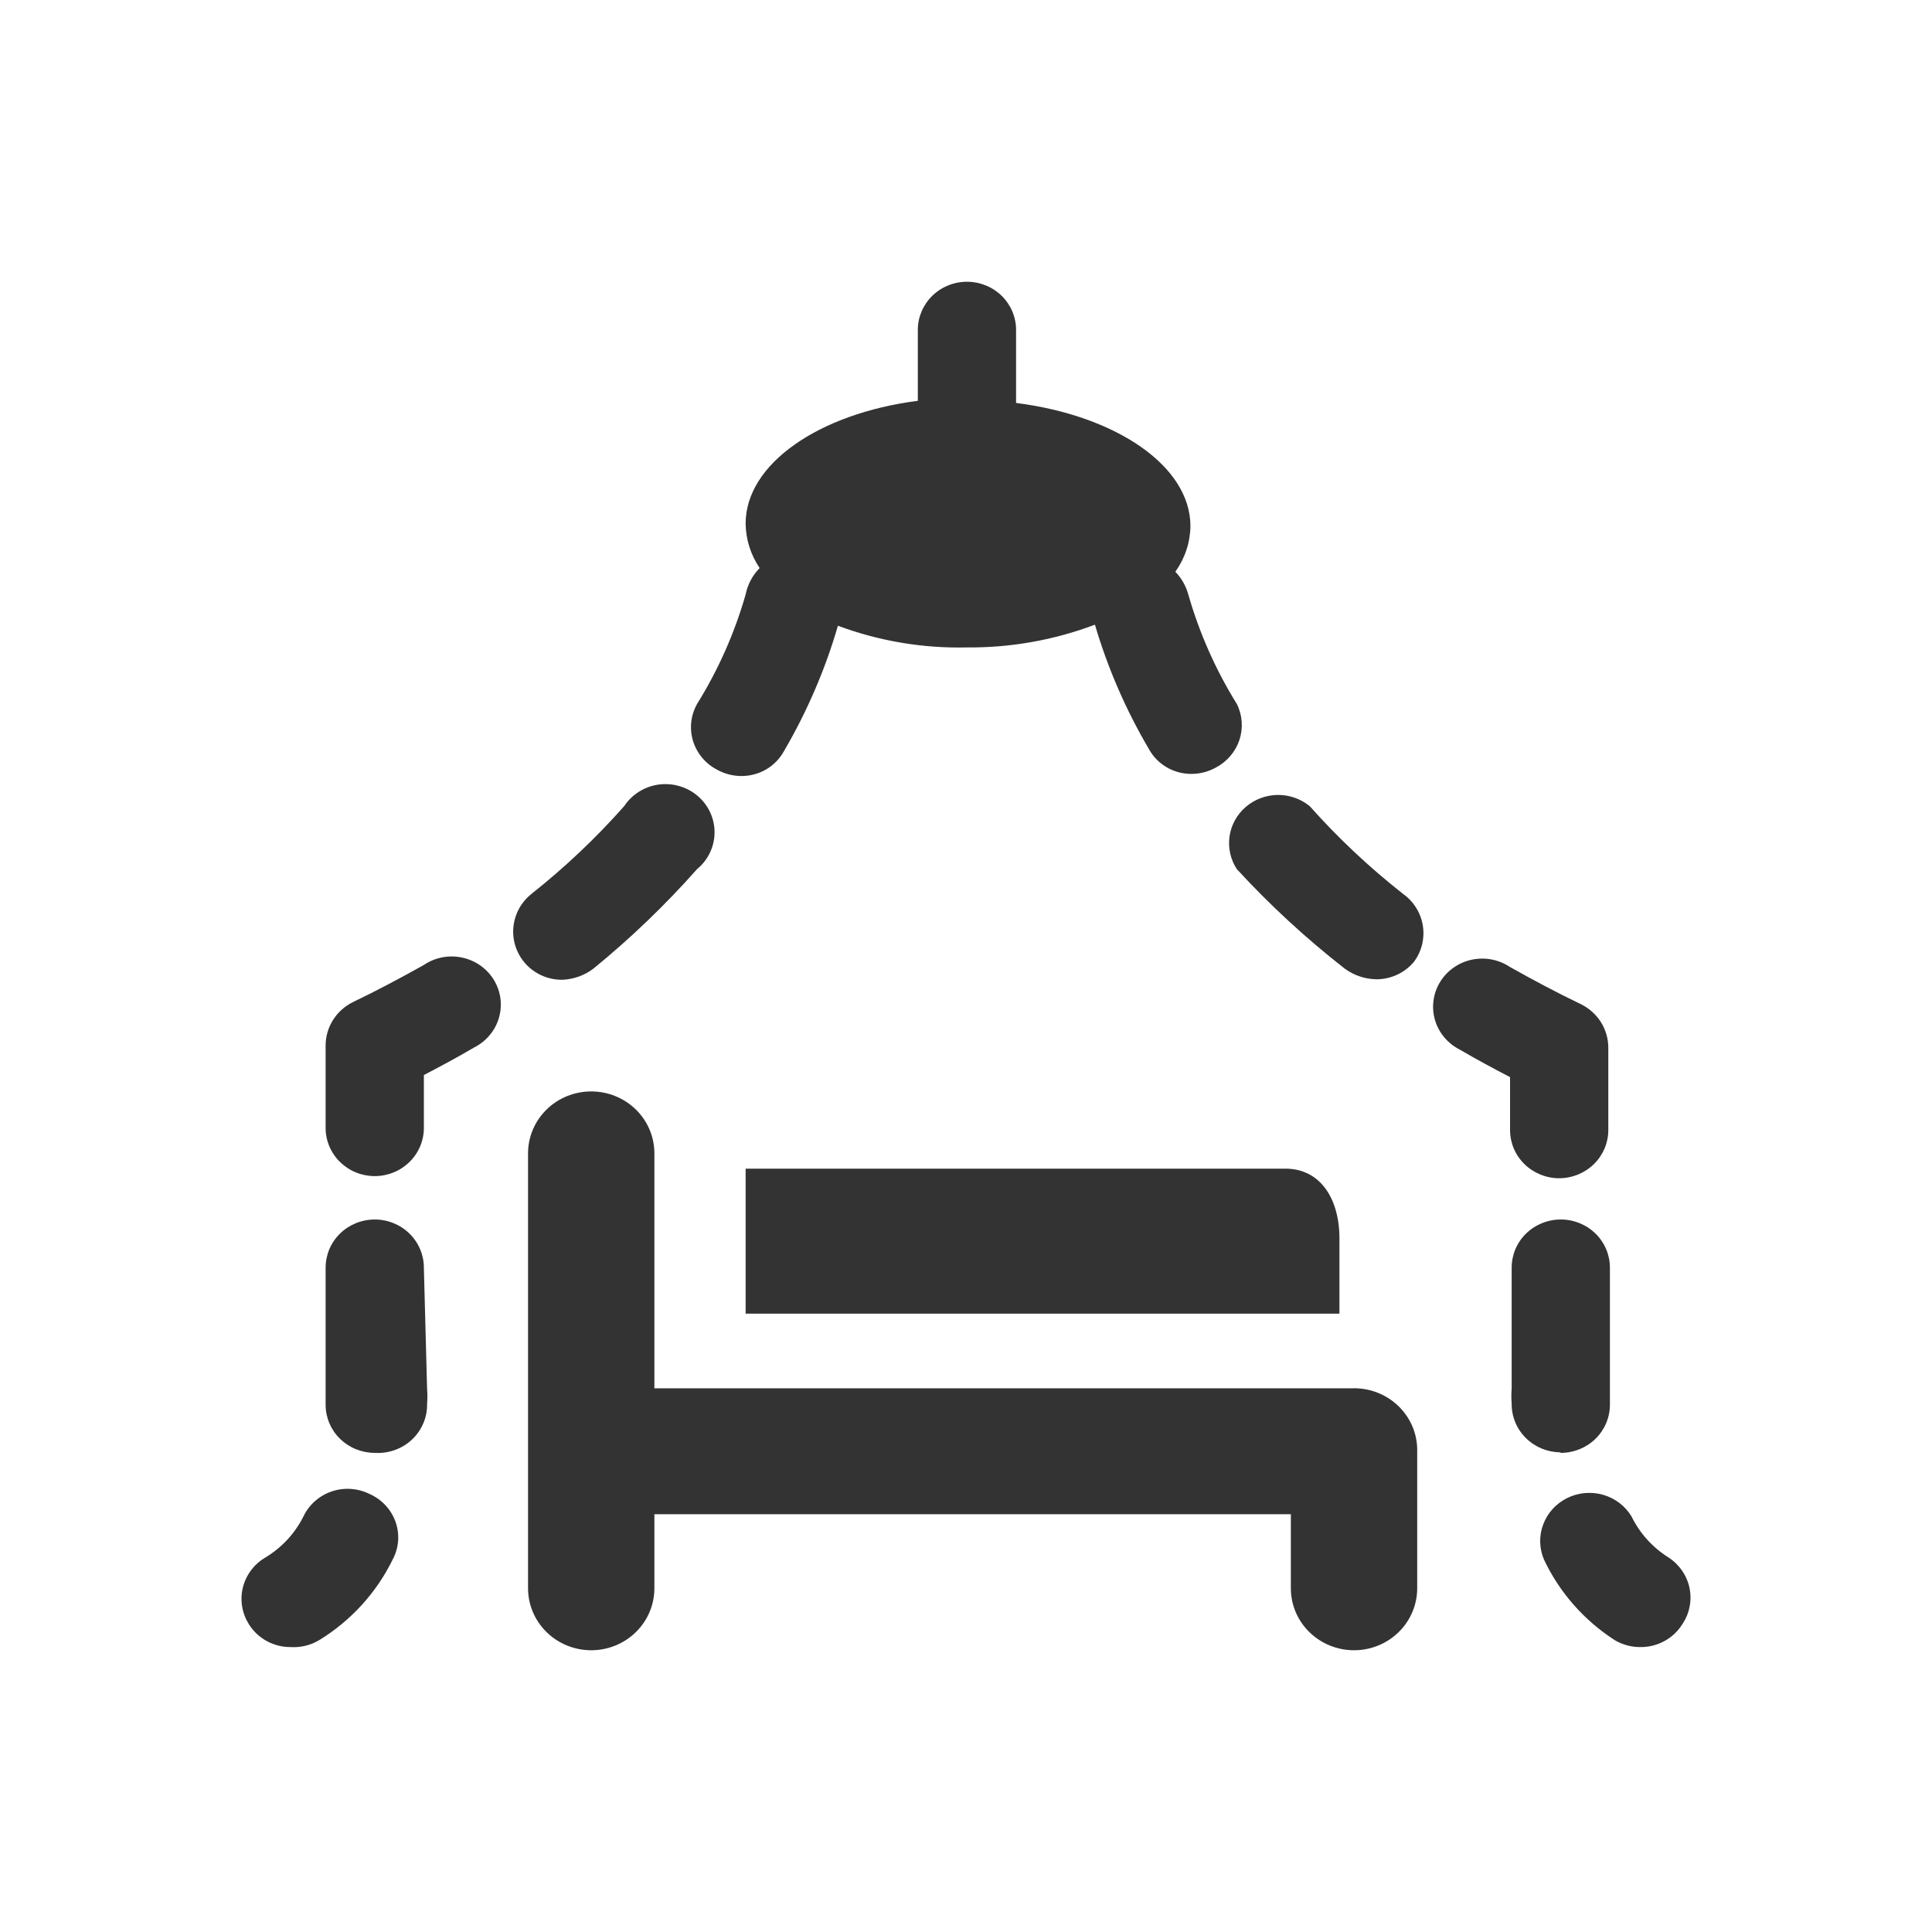
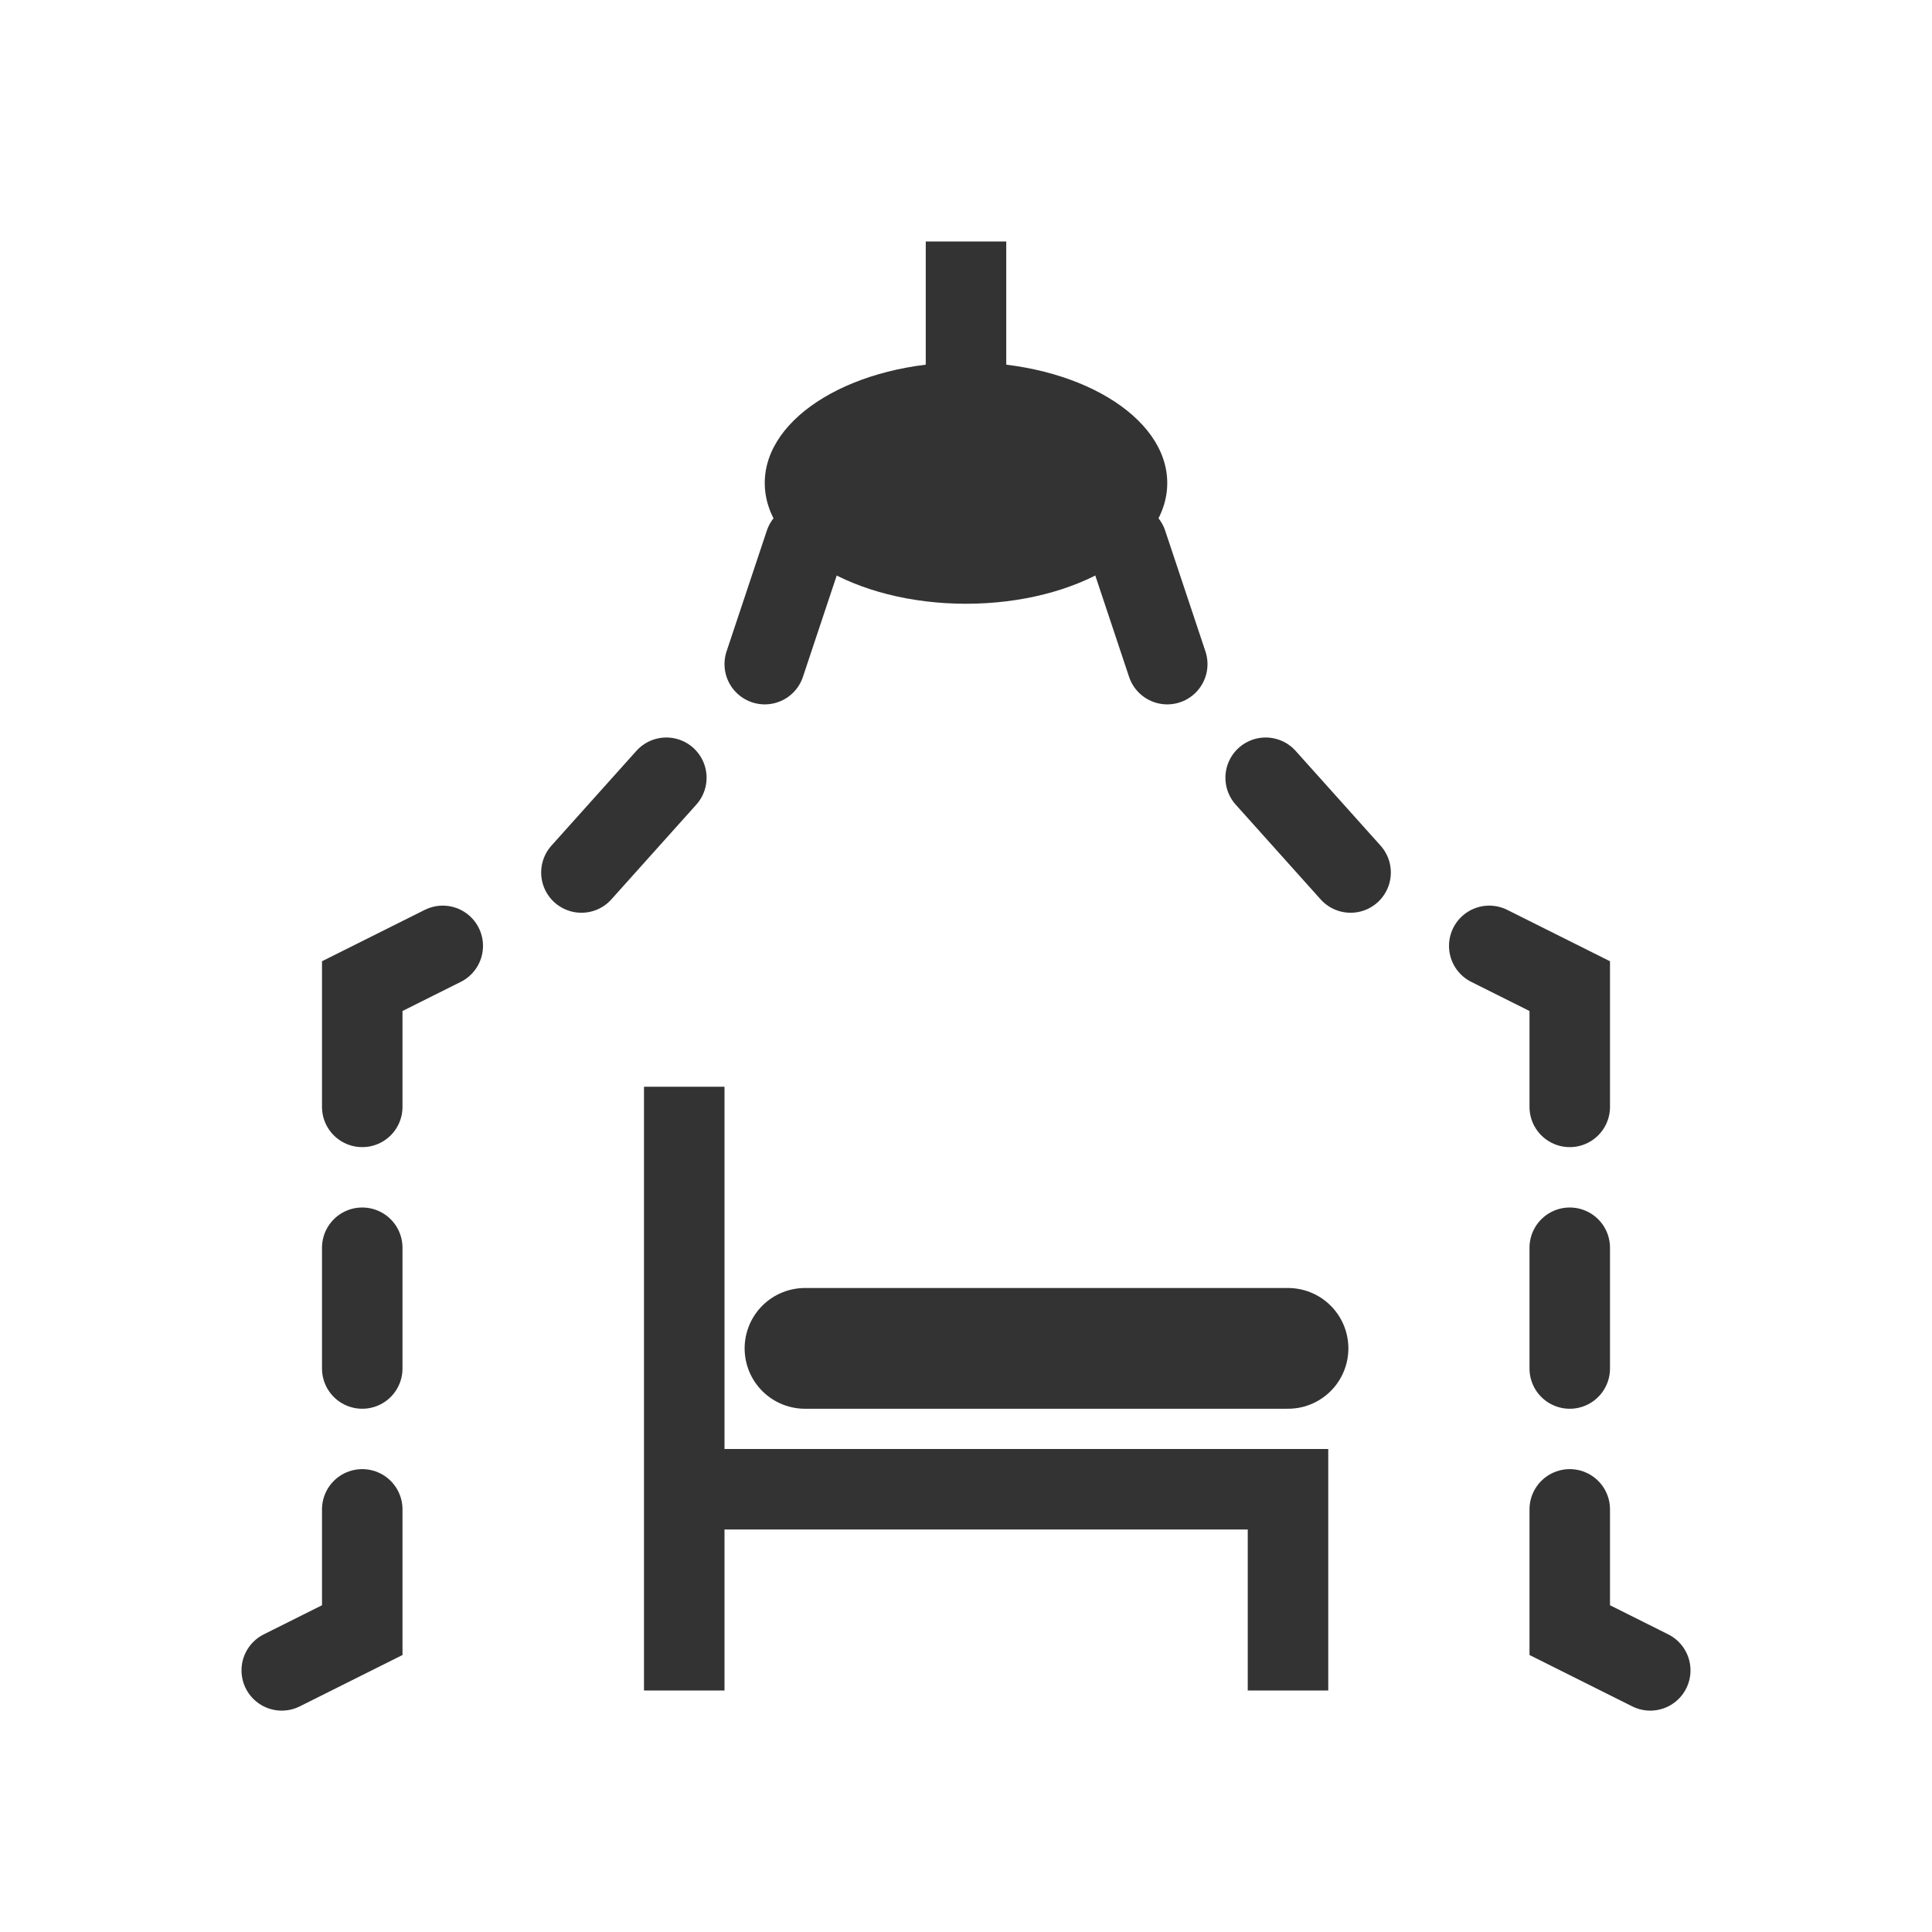
<svg xmlns="http://www.w3.org/2000/svg" width="48" height="48" viewBox="0 0 48 48" fill="none">
-   <path d="M33.587 34.492H16.258V28.654C16.258 28.246 16.093 27.855 15.798 27.566C15.504 27.278 15.105 27.116 14.689 27.116C14.273 27.116 13.873 27.278 13.579 27.566C13.285 27.855 13.119 28.246 13.119 28.654V39.461C13.119 39.869 13.285 40.261 13.579 40.549C13.873 40.838 14.273 41 14.689 41C15.105 41 15.504 40.838 15.798 40.549C16.093 40.261 16.258 39.869 16.258 39.461V37.621H32.071V39.461C32.071 39.869 32.236 40.261 32.531 40.549C32.825 40.838 33.224 41 33.641 41C34.057 41 34.456 40.838 34.75 40.549C35.044 40.261 35.21 39.869 35.21 39.461V36.082C35.217 35.871 35.18 35.661 35.102 35.465C35.023 35.269 34.903 35.09 34.751 34.941C34.599 34.792 34.417 34.675 34.217 34.598C34.016 34.52 33.802 34.484 33.587 34.492Z" fill="#333333" />
-   <path d="M14.742 24.066C15.668 23.311 16.529 22.485 17.317 21.594C17.452 21.483 17.561 21.345 17.636 21.19C17.711 21.034 17.751 20.864 17.753 20.692C17.755 20.52 17.719 20.349 17.648 20.192C17.577 20.034 17.471 19.894 17.34 19.78C17.208 19.666 17.053 19.582 16.884 19.532C16.716 19.482 16.539 19.469 16.365 19.492C16.191 19.516 16.024 19.576 15.876 19.669C15.728 19.762 15.602 19.885 15.507 20.029C14.805 20.822 14.033 21.552 13.2 22.212C12.948 22.415 12.789 22.707 12.756 23.025C12.723 23.342 12.82 23.66 13.026 23.908C13.139 24.044 13.283 24.154 13.445 24.229C13.607 24.304 13.785 24.343 13.964 24.342C14.247 24.332 14.519 24.236 14.742 24.066Z" fill="#333333" />
-   <path d="M17.814 19.122C17.998 19.225 18.206 19.279 18.417 19.28C18.635 19.281 18.848 19.224 19.035 19.116C19.221 19.007 19.374 18.85 19.477 18.662C20.051 17.681 20.502 16.634 20.818 15.546C21.841 15.928 22.93 16.111 24.024 16.085C25.11 16.095 26.189 15.903 27.203 15.52C27.521 16.599 27.971 17.636 28.544 18.61C28.646 18.797 28.799 18.954 28.986 19.063C29.172 19.172 29.386 19.229 29.603 19.227C29.815 19.227 30.023 19.172 30.207 19.07C30.485 18.924 30.695 18.678 30.793 18.384C30.89 18.09 30.868 17.77 30.73 17.492C30.203 16.643 29.797 15.727 29.523 14.77C29.465 14.559 29.355 14.364 29.201 14.205C29.439 13.873 29.57 13.479 29.576 13.074C29.576 11.575 27.726 10.326 25.244 10.011V8.196C25.244 7.879 25.116 7.575 24.887 7.35C24.658 7.126 24.347 7 24.024 7C23.7 7 23.39 7.126 23.161 7.35C22.932 7.575 22.803 7.879 22.803 8.196V9.958C20.349 10.274 18.525 11.523 18.525 13.009C18.53 13.402 18.651 13.785 18.873 14.113C18.695 14.295 18.574 14.523 18.525 14.77C18.251 15.727 17.845 16.643 17.317 17.492C17.24 17.631 17.191 17.783 17.174 17.941C17.157 18.098 17.172 18.257 17.218 18.409C17.265 18.56 17.341 18.701 17.443 18.824C17.545 18.946 17.671 19.048 17.814 19.122Z" fill="#333333" />
-   <path d="M10.531 23.974C9.968 24.289 9.377 24.605 8.774 24.894C8.569 24.994 8.397 25.148 8.276 25.338C8.155 25.529 8.091 25.748 8.09 25.972V28.023C8.09 28.18 8.121 28.336 8.183 28.481C8.244 28.626 8.334 28.758 8.447 28.869C8.561 28.98 8.695 29.069 8.843 29.129C8.991 29.189 9.15 29.22 9.31 29.22C9.471 29.22 9.629 29.189 9.777 29.129C9.925 29.069 10.06 28.98 10.173 28.869C10.287 28.758 10.377 28.626 10.438 28.481C10.499 28.336 10.531 28.18 10.531 28.023V26.709C10.96 26.485 11.376 26.262 11.778 26.025C11.927 25.95 12.058 25.847 12.164 25.72C12.271 25.594 12.349 25.448 12.395 25.291C12.441 25.133 12.454 24.968 12.433 24.806C12.412 24.644 12.356 24.488 12.271 24.347C12.185 24.206 12.071 24.084 11.936 23.989C11.8 23.893 11.646 23.826 11.483 23.791C11.32 23.756 11.152 23.754 10.988 23.785C10.824 23.817 10.668 23.881 10.531 23.974Z" fill="#333333" />
-   <path d="M10.531 31.494C10.531 31.177 10.402 30.872 10.173 30.648C9.944 30.424 9.634 30.298 9.31 30.298C8.987 30.298 8.676 30.424 8.447 30.648C8.218 30.872 8.09 31.177 8.09 31.494V34.636C8.09 34.636 8.09 34.755 8.09 34.913C8.093 35.228 8.223 35.529 8.452 35.75C8.68 35.972 8.989 36.096 9.31 36.096C9.478 36.107 9.647 36.084 9.805 36.027C9.964 35.971 10.109 35.884 10.231 35.77C10.353 35.657 10.45 35.519 10.515 35.367C10.581 35.215 10.614 35.051 10.611 34.886C10.621 34.759 10.621 34.632 10.611 34.505L10.531 31.494Z" fill="#333333" />
-   <path d="M9.19 37.121C9.047 37.049 8.892 37.006 8.732 36.993C8.572 36.98 8.411 36.999 8.259 37.048C8.107 37.097 7.966 37.175 7.845 37.278C7.723 37.381 7.624 37.507 7.553 37.647C7.342 38.082 7.007 38.448 6.588 38.699C6.449 38.781 6.329 38.89 6.234 39.018C6.139 39.146 6.071 39.291 6.033 39.445C5.996 39.599 5.99 39.759 6.016 39.916C6.042 40.072 6.1 40.221 6.185 40.356C6.293 40.529 6.445 40.672 6.626 40.771C6.807 40.87 7.011 40.922 7.218 40.921C7.467 40.937 7.715 40.877 7.929 40.75C8.717 40.267 9.35 39.574 9.753 38.752C9.83 38.609 9.877 38.453 9.89 38.292C9.903 38.132 9.883 37.97 9.83 37.818C9.777 37.665 9.693 37.525 9.583 37.405C9.473 37.285 9.339 37.189 9.19 37.121Z" fill="#333333" />
-   <path d="M34.848 22.2C34.015 21.545 33.243 20.819 32.541 20.03C32.317 19.846 32.033 19.747 31.741 19.75C31.449 19.754 31.168 19.86 30.949 20.049C30.73 20.238 30.587 20.499 30.547 20.782C30.507 21.066 30.572 21.354 30.73 21.595C31.553 22.49 32.45 23.317 33.412 24.067C33.637 24.232 33.909 24.324 34.19 24.33C34.37 24.331 34.547 24.292 34.71 24.217C34.872 24.142 35.016 24.032 35.129 23.896C35.225 23.767 35.294 23.62 35.332 23.465C35.369 23.309 35.375 23.148 35.349 22.99C35.323 22.833 35.265 22.682 35.179 22.546C35.093 22.41 34.98 22.293 34.848 22.2Z" fill="#333333" />
-   <path d="M37.517 28.076C37.517 28.393 37.645 28.698 37.874 28.922C38.103 29.146 38.413 29.273 38.737 29.273C39.061 29.273 39.371 29.146 39.6 28.922C39.829 28.698 39.958 28.393 39.958 28.076V26.025C39.957 25.801 39.892 25.581 39.772 25.391C39.651 25.201 39.478 25.047 39.274 24.947C38.67 24.658 38.08 24.342 37.517 24.026C37.379 23.934 37.224 23.87 37.06 23.838C36.896 23.807 36.727 23.809 36.564 23.844C36.401 23.878 36.247 23.946 36.112 24.042C35.976 24.137 35.862 24.259 35.777 24.4C35.691 24.54 35.636 24.697 35.615 24.859C35.593 25.021 35.606 25.186 35.652 25.343C35.698 25.5 35.777 25.647 35.883 25.773C35.989 25.899 36.121 26.003 36.269 26.078C36.672 26.314 37.087 26.538 37.517 26.761V28.076Z" fill="#333333" />
-   <path d="M38.777 36.096C39.099 36.096 39.407 35.972 39.636 35.75C39.864 35.529 39.994 35.228 39.998 34.913C39.998 34.755 39.998 34.663 39.998 34.65V31.494C39.998 31.177 39.869 30.872 39.64 30.648C39.411 30.424 39.101 30.298 38.777 30.298C38.454 30.298 38.143 30.424 37.914 30.648C37.685 30.872 37.557 31.177 37.557 31.494V34.492C37.547 34.619 37.547 34.746 37.557 34.873C37.555 35.03 37.585 35.186 37.645 35.332C37.704 35.478 37.793 35.611 37.905 35.723C38.017 35.835 38.151 35.925 38.298 35.987C38.445 36.048 38.604 36.081 38.764 36.083L38.777 36.096Z" fill="#333333" />
-   <path d="M41.46 38.699C41.059 38.449 40.739 38.094 40.534 37.674C40.376 37.413 40.123 37.222 39.826 37.137C39.529 37.053 39.211 37.082 38.935 37.219C38.659 37.356 38.446 37.59 38.34 37.875C38.233 38.159 38.241 38.473 38.362 38.752C38.746 39.565 39.355 40.257 40.119 40.75C40.313 40.865 40.536 40.924 40.762 40.921C40.97 40.922 41.173 40.87 41.354 40.771C41.535 40.672 41.687 40.529 41.795 40.356C41.974 40.093 42.039 39.77 41.977 39.46C41.914 39.149 41.728 38.876 41.46 38.699Z" fill="#333333" />
-   <path d="M18.525 32.638H33.278V30.77C33.278 29.771 32.795 29.035 31.937 29.035H18.525V32.638Z" fill="#333333" />
+   <ellipse cx="24" cy="12" rx="5" ry="3" fill="#333333" />
+   <line x1="24" y1="11" x2="24" y2="6" stroke="#333333" stroke-width="2" />
+   <path d="M20 13.5L19 16.5" stroke="#333333" stroke-width="2" stroke-linecap="round" />
+   <path d="M16.555 19.323L14.445 21.677" stroke="#333333" stroke-width="2" stroke-linecap="round" />
+   <path d="M11 23.5L9 24.5V27.5" stroke="#333333" stroke-width="2" stroke-linecap="round" />
+   <path d="M7 41.5L9 40.5L9 37.5" stroke="#333333" stroke-width="2" stroke-linecap="round" />
+   <path d="M9 31V34" stroke="#333333" stroke-width="2" stroke-linecap="round" />
+   <path d="M28 13.5L29 16.5" stroke="#333333" stroke-width="2" stroke-linecap="round" />
+   <path d="M31.445 19.323L33.555 21.677" stroke="#333333" stroke-width="2" stroke-linecap="round" />
+   <path d="M37 23.5L39 24.5V27.5" stroke="#333333" stroke-width="2" stroke-linecap="round" />
+   <path d="M41 41.5L39 40.5L39 37.5" stroke="#333333" stroke-width="2" stroke-linecap="round" />
+   <path d="M39 31V34" stroke="#333333" stroke-width="2" stroke-linecap="round" />
+   <path d="M17 27L17 42" stroke="#333333" stroke-width="2" />
+   <path d="M17 37H32V42" stroke="#333333" stroke-width="2" />
+   <path d="M32 33.5H20" stroke="#333333" stroke-width="3" stroke-linecap="round" />
</svg>
